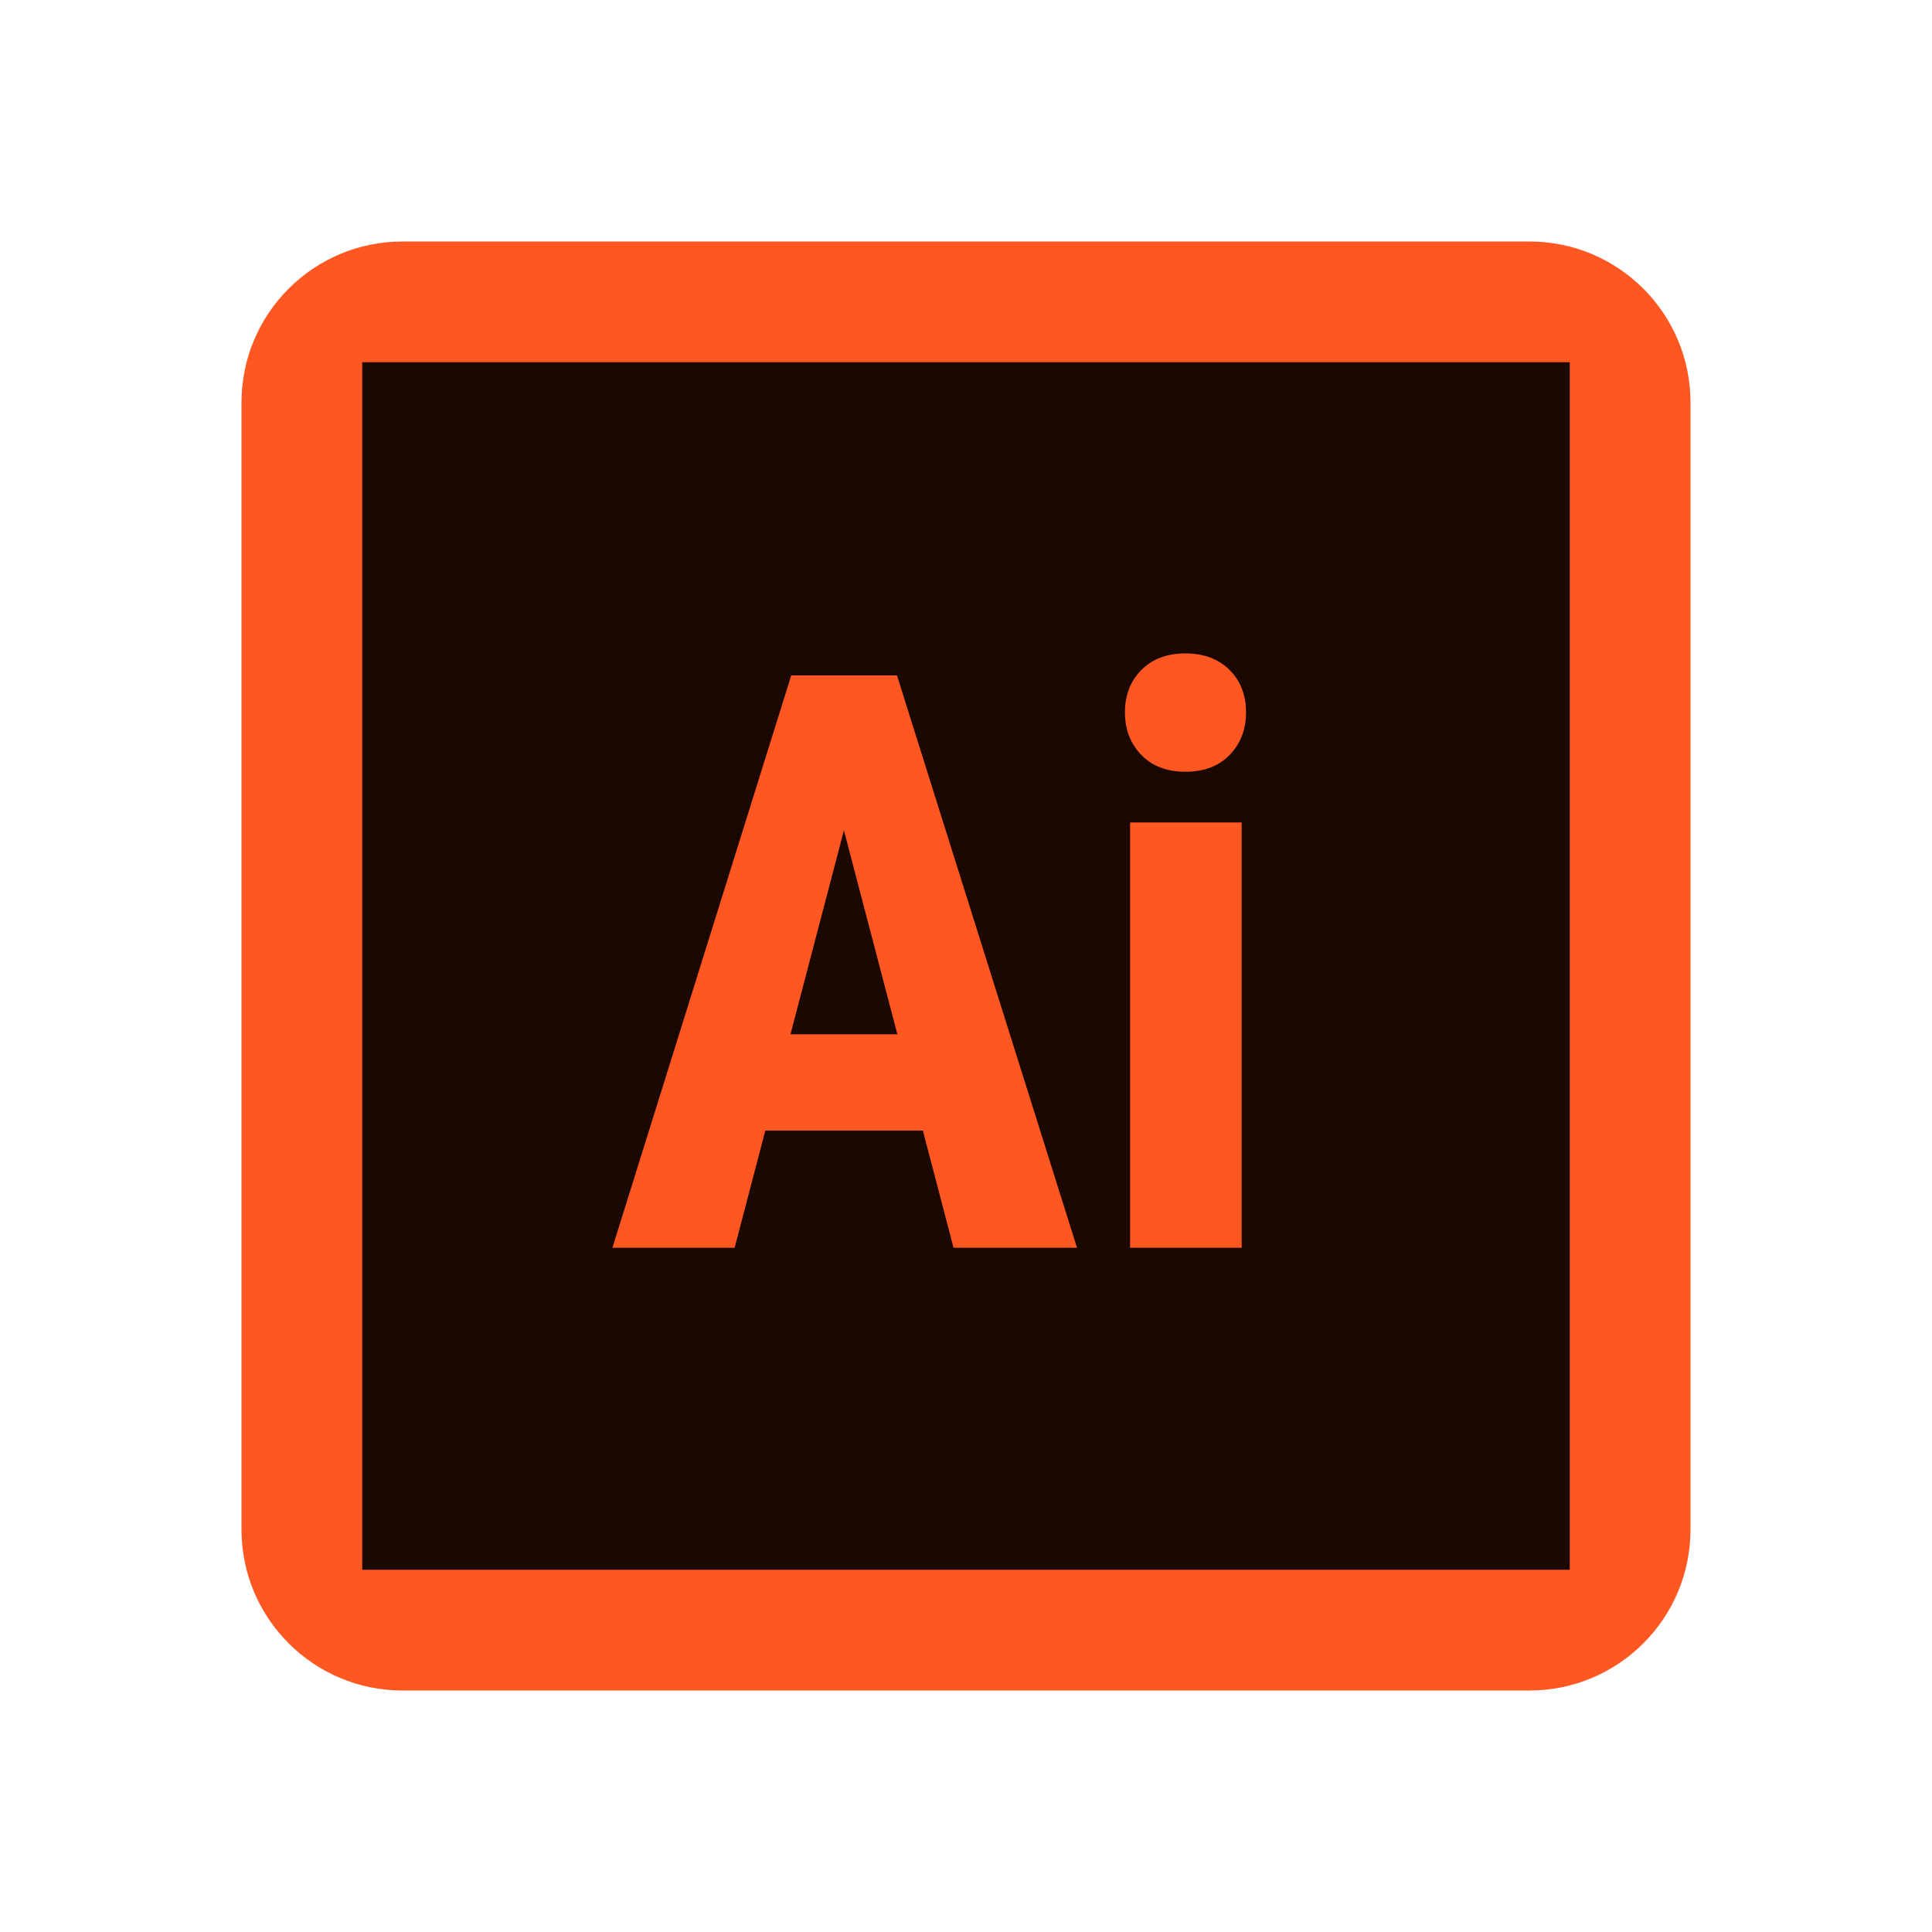
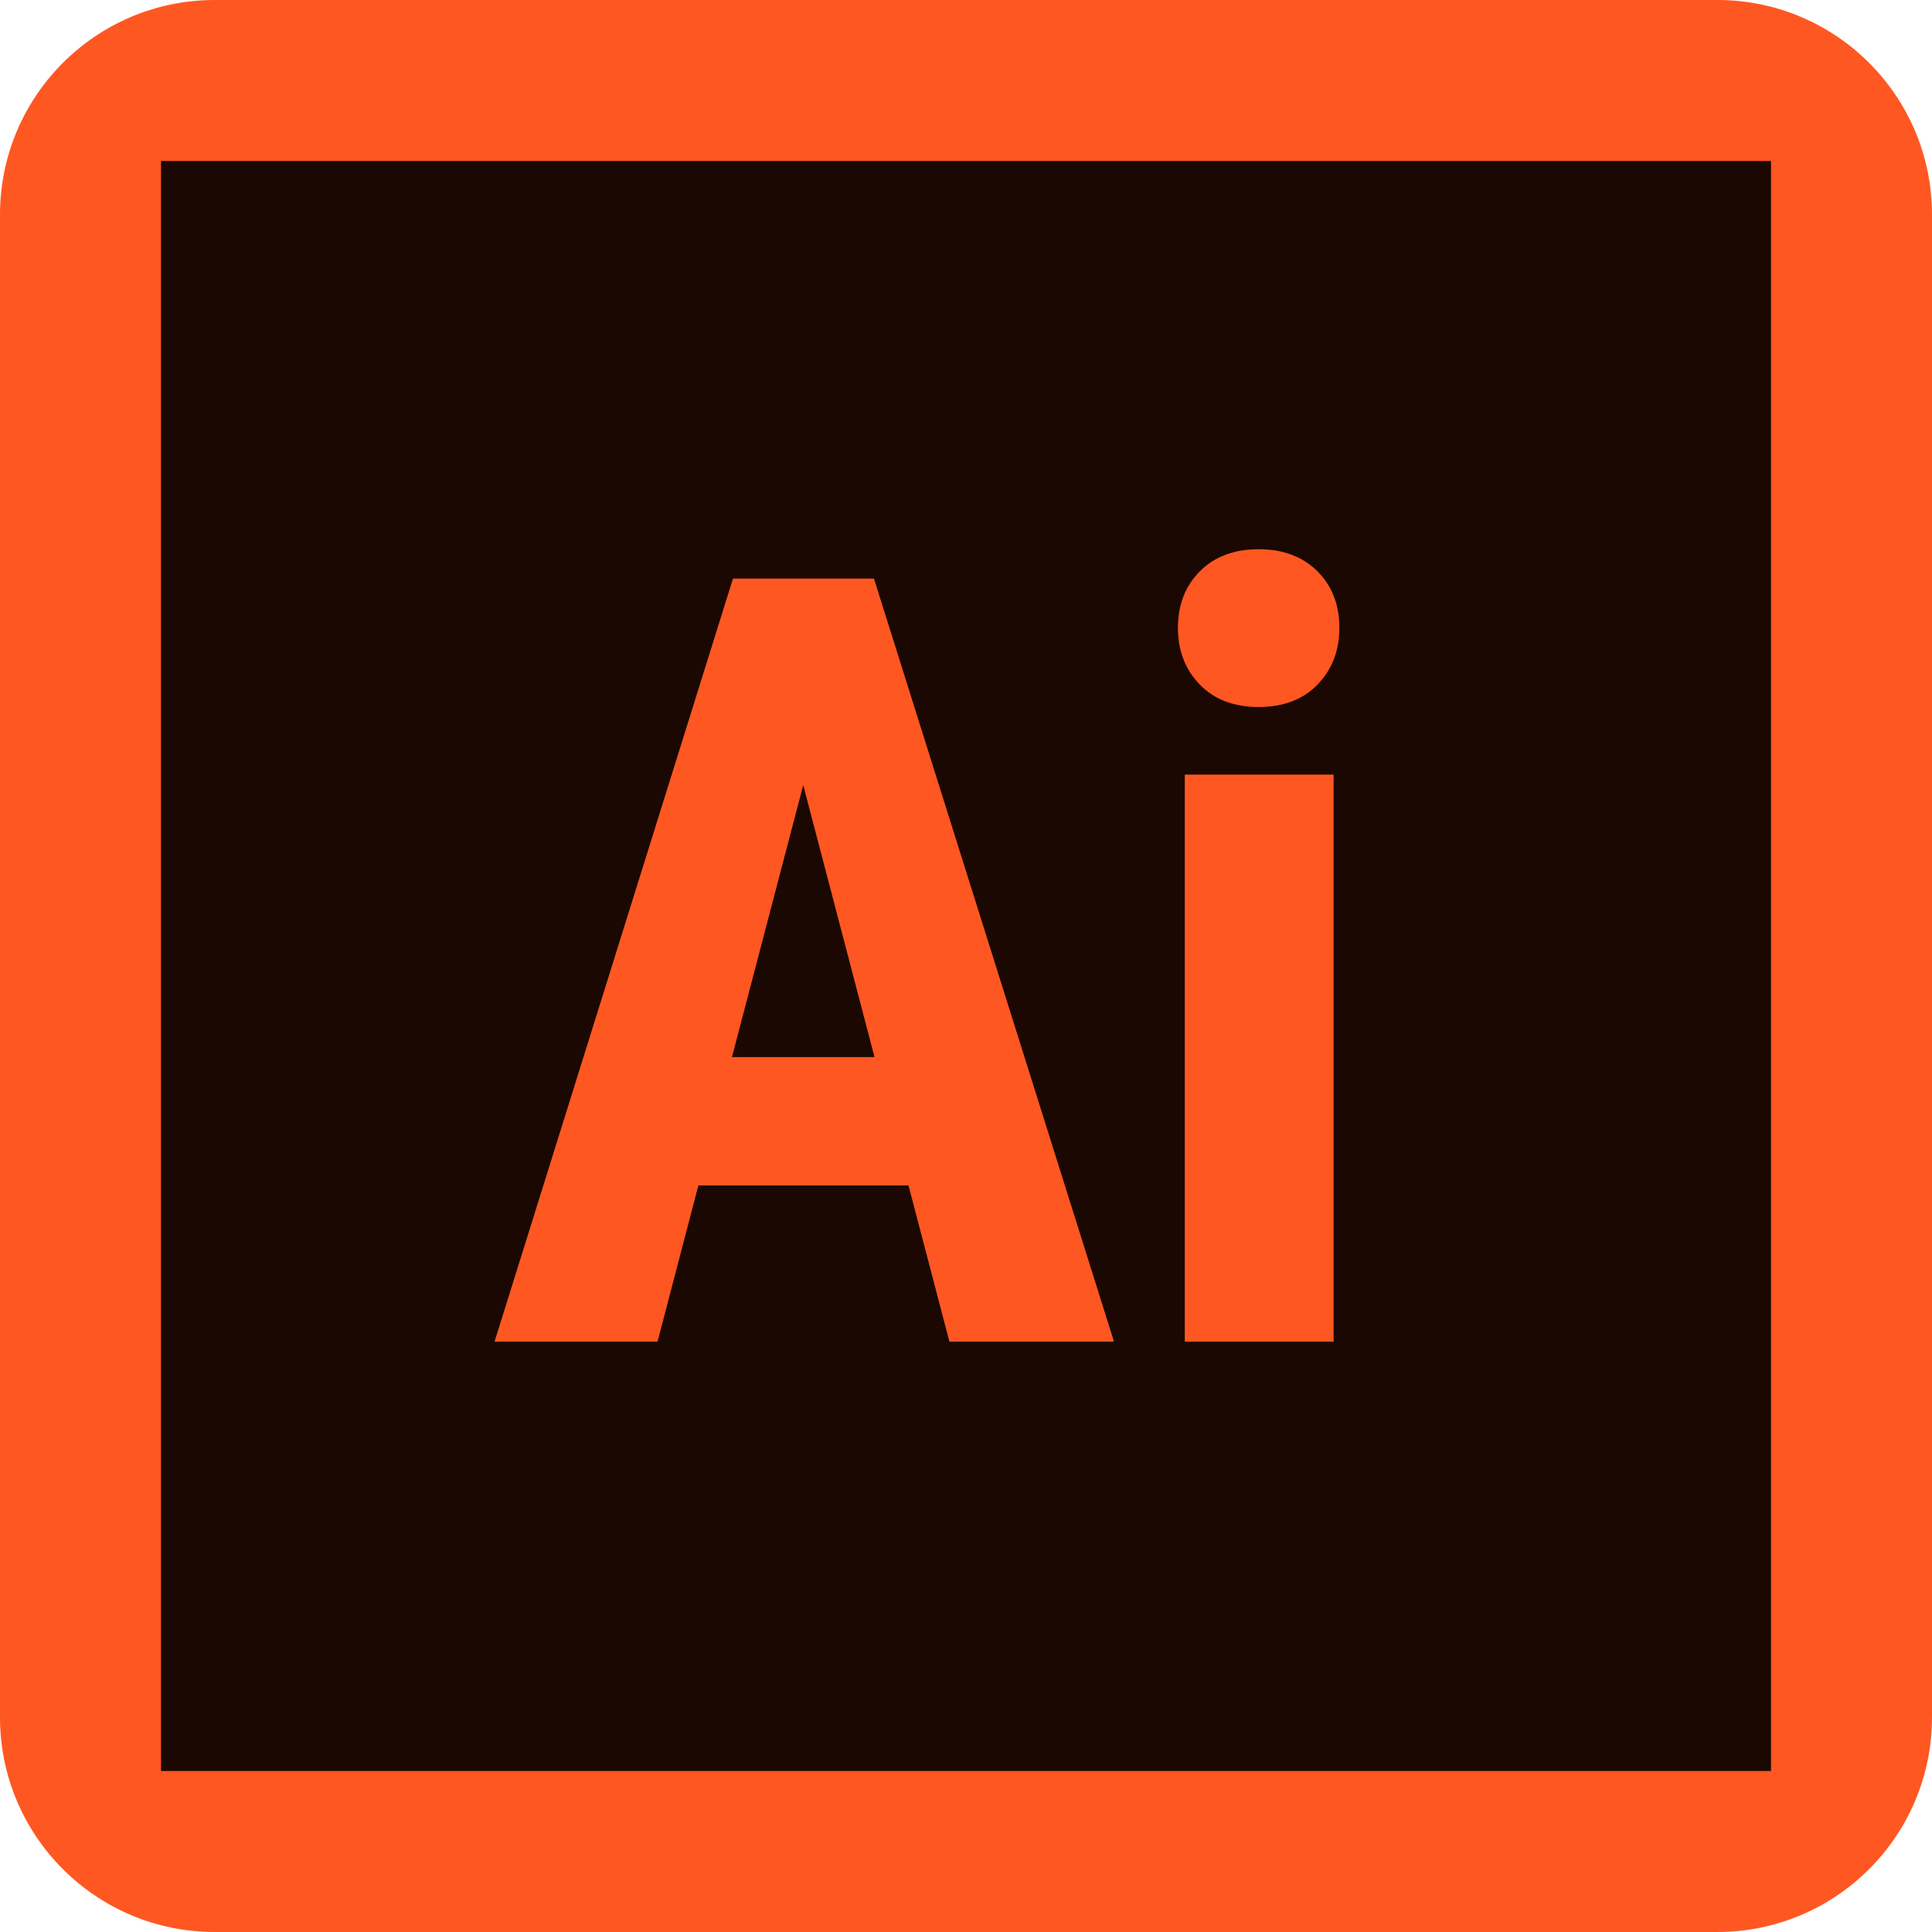
- <svg xmlns="http://www.w3.org/2000/svg" viewBox="0 0 48 48" width="480px" height="480px">
-   <path fill="#FF5722" d="M6,10c0-2.209,1.791-4,4-4h28c2.209,0,4,1.791,4,4v28c0,2.209-1.791,4-4,4H10c-2.209,0-4-1.791-4-4V10z" />
-   <path fill="#1C0802" d="M9,9v30h30V9H9z M23.691,31l-0.762-2.91h-3.916L18.252,31h-3.037l4.443-14.219h2.627L26.758,31H23.691z M30.85,31h-2.773V20.434h2.773V31z M30.552,18.754c-0.271,0.28-0.636,0.42-1.099,0.42s-0.828-0.14-1.099-0.42s-0.405-0.632-0.405-1.055c0-0.43,0.137-0.781,0.41-1.055s0.639-0.41,1.094-0.41s0.82,0.137,1.094,0.41s0.41,0.625,0.41,1.055C30.957,18.122,30.822,18.474,30.552,18.754z" />
-   <path fill="#1C0802" d="M19.639 25.697L22.295 25.697 20.967 20.629z" />
+ <svg xmlns="http://www.w3.org/2000/svg" version="1.1" id="Layer_1" x="0px" y="0px" width="480px" height="480px" viewBox="0 0 480 480" enable-background="new 0 0 480 480" xml:space="preserve">
+   <path fill="#FF5722" d="M0,53.333C0,23.88,23.88,0,53.333,0h373.333C456.12,0,480,23.88,480,53.333v373.333  C480,456.12,456.12,480,426.667,480H53.333C23.88,480,0,456.12,0,426.667V53.333z" />
+   <path fill="#1C0802" d="M40,40v400h400V40H40z M235.88,333.333l-10.16-38.799h-52.214l-10.146,38.799h-40.493l59.24-189.586h35.026  l59.64,189.586H235.88z M331.333,333.333h-36.974v-140.88h36.974V333.333z M327.359,170.053c-3.612,3.733-8.479,5.601-14.653,5.601  c-6.172,0-11.039-1.867-14.652-5.601c-3.613-3.733-5.4-8.427-5.4-14.066c0-5.733,1.826-10.413,5.467-14.067  c3.641-3.653,8.521-5.467,14.586-5.467c6.067,0,10.935,1.827,14.588,5.467c3.652,3.64,5.467,8.333,5.467,14.067  C332.761,161.626,330.96,166.32,327.359,170.053z" />
+   <path fill="#1C0802" d="M181.854,262.628h35.414l-17.707-67.575L181.854,262.628z" />
</svg>
